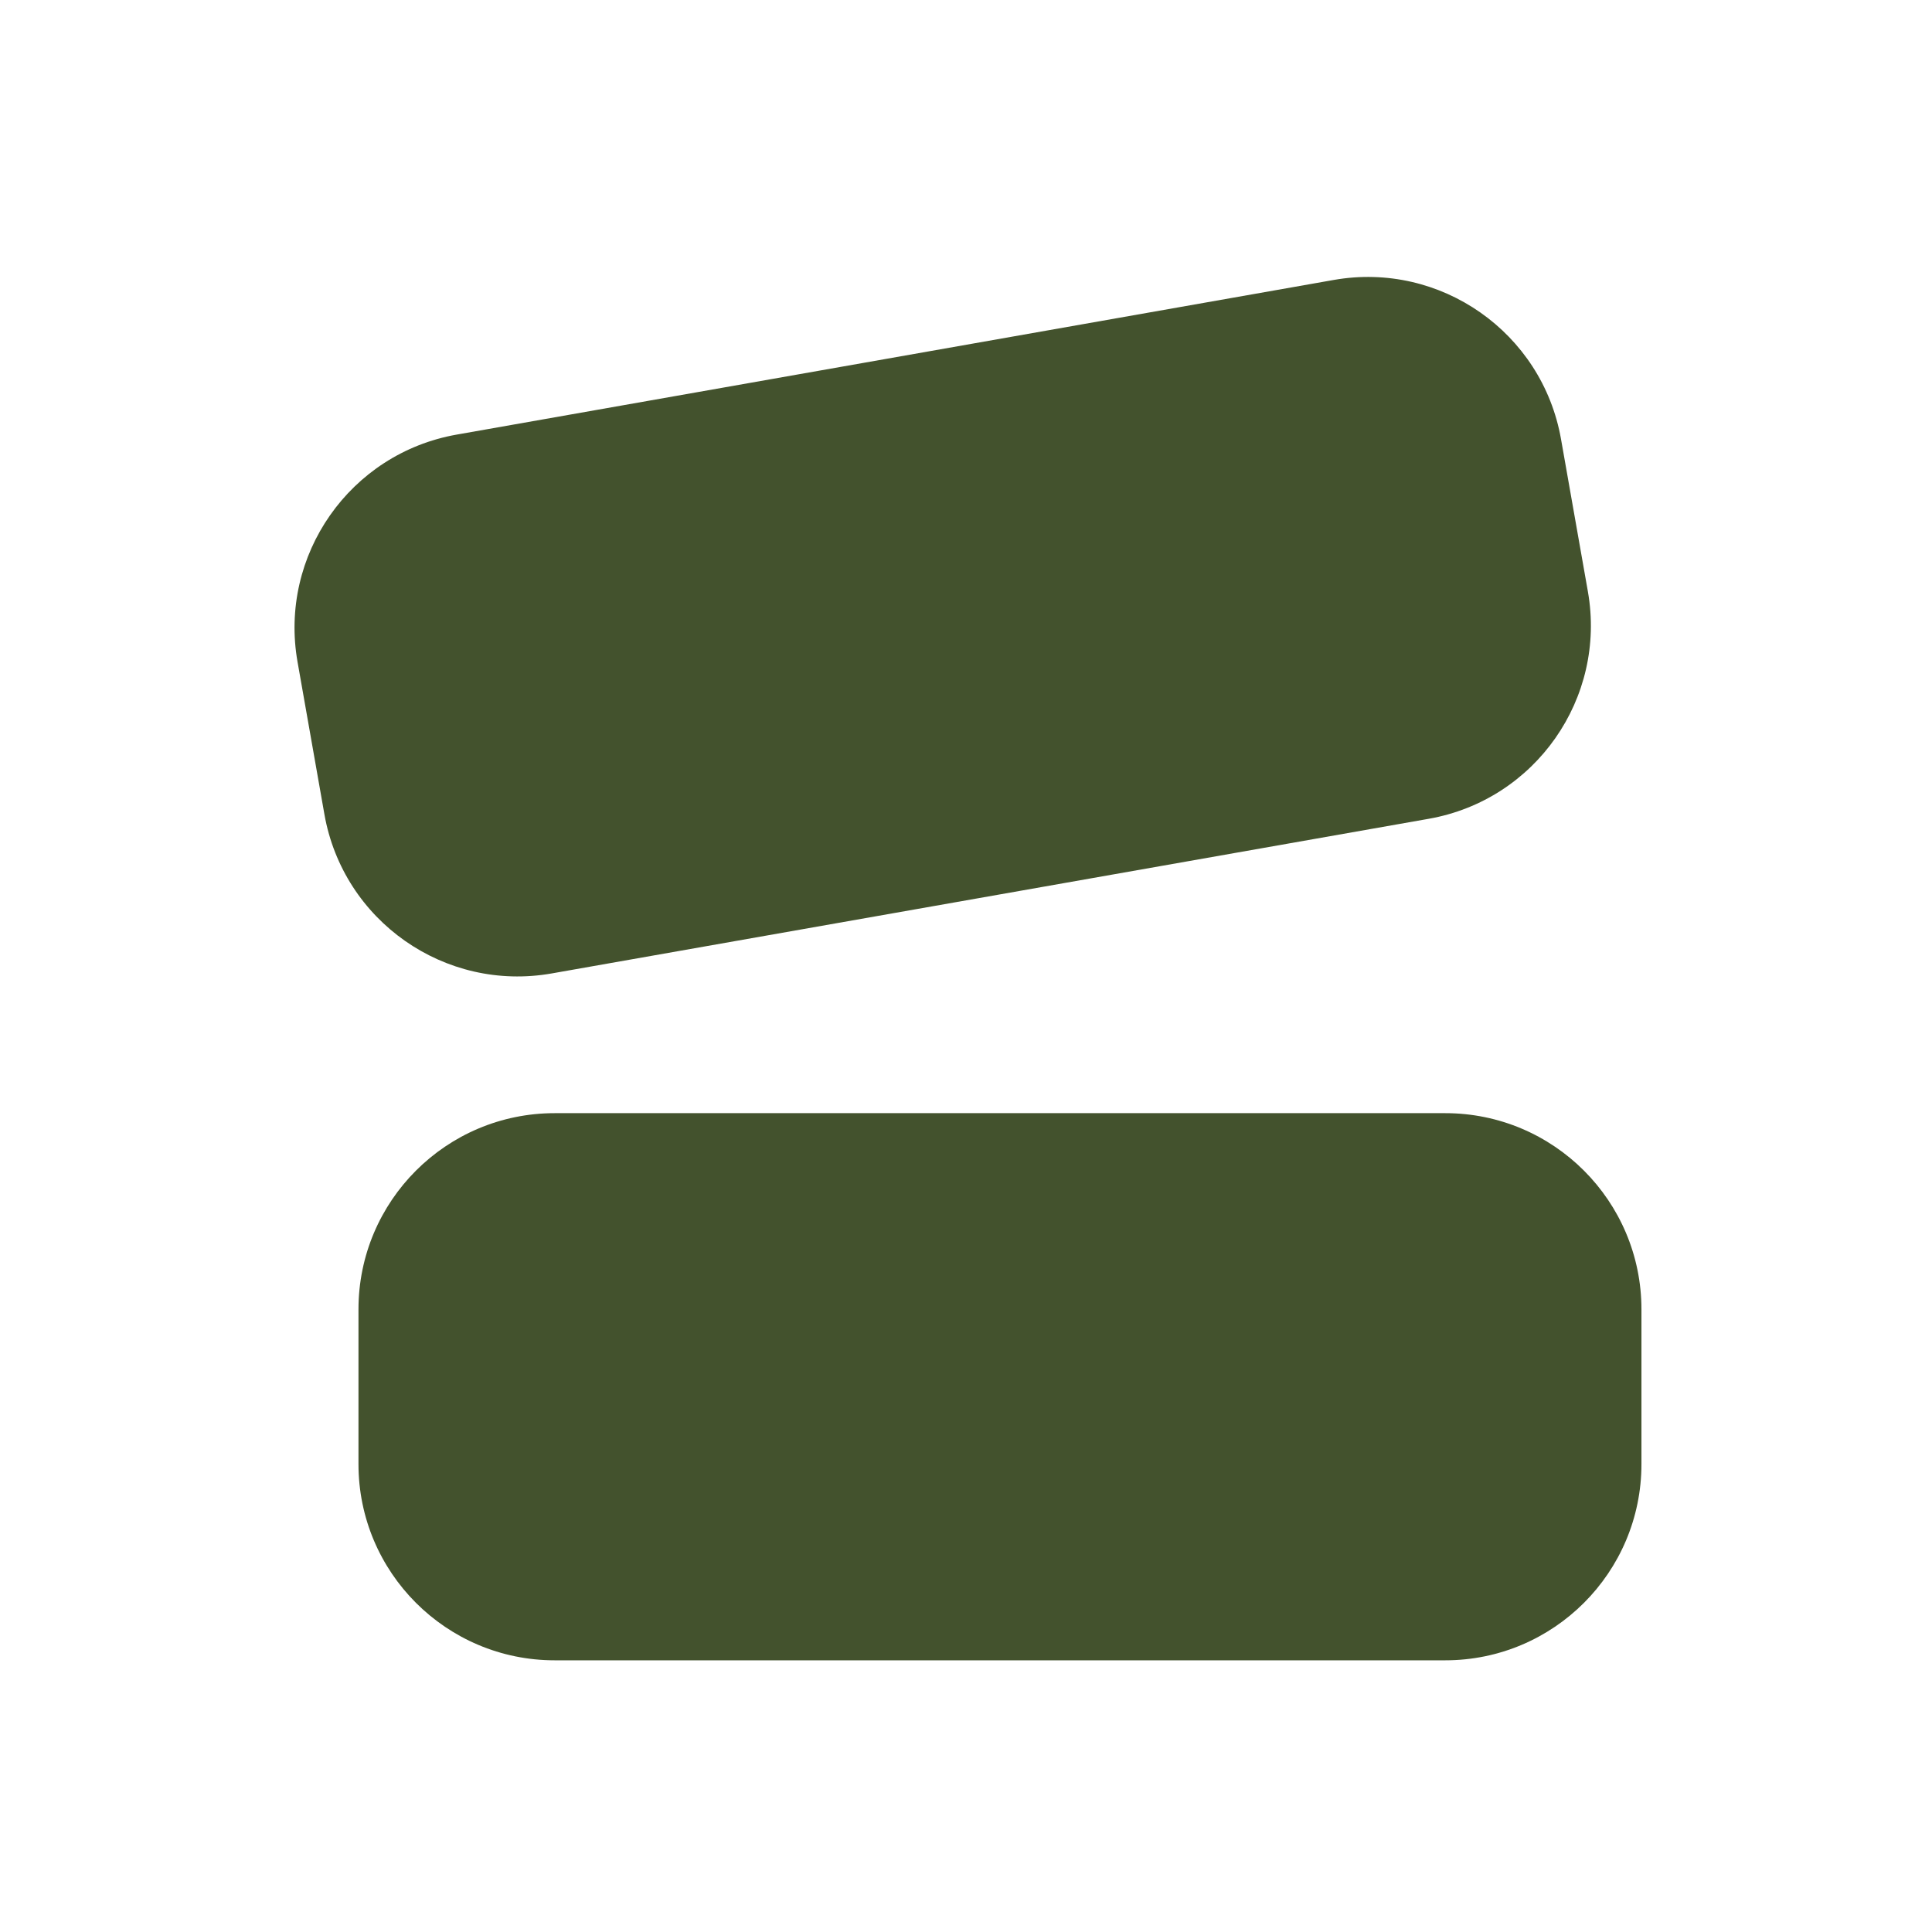
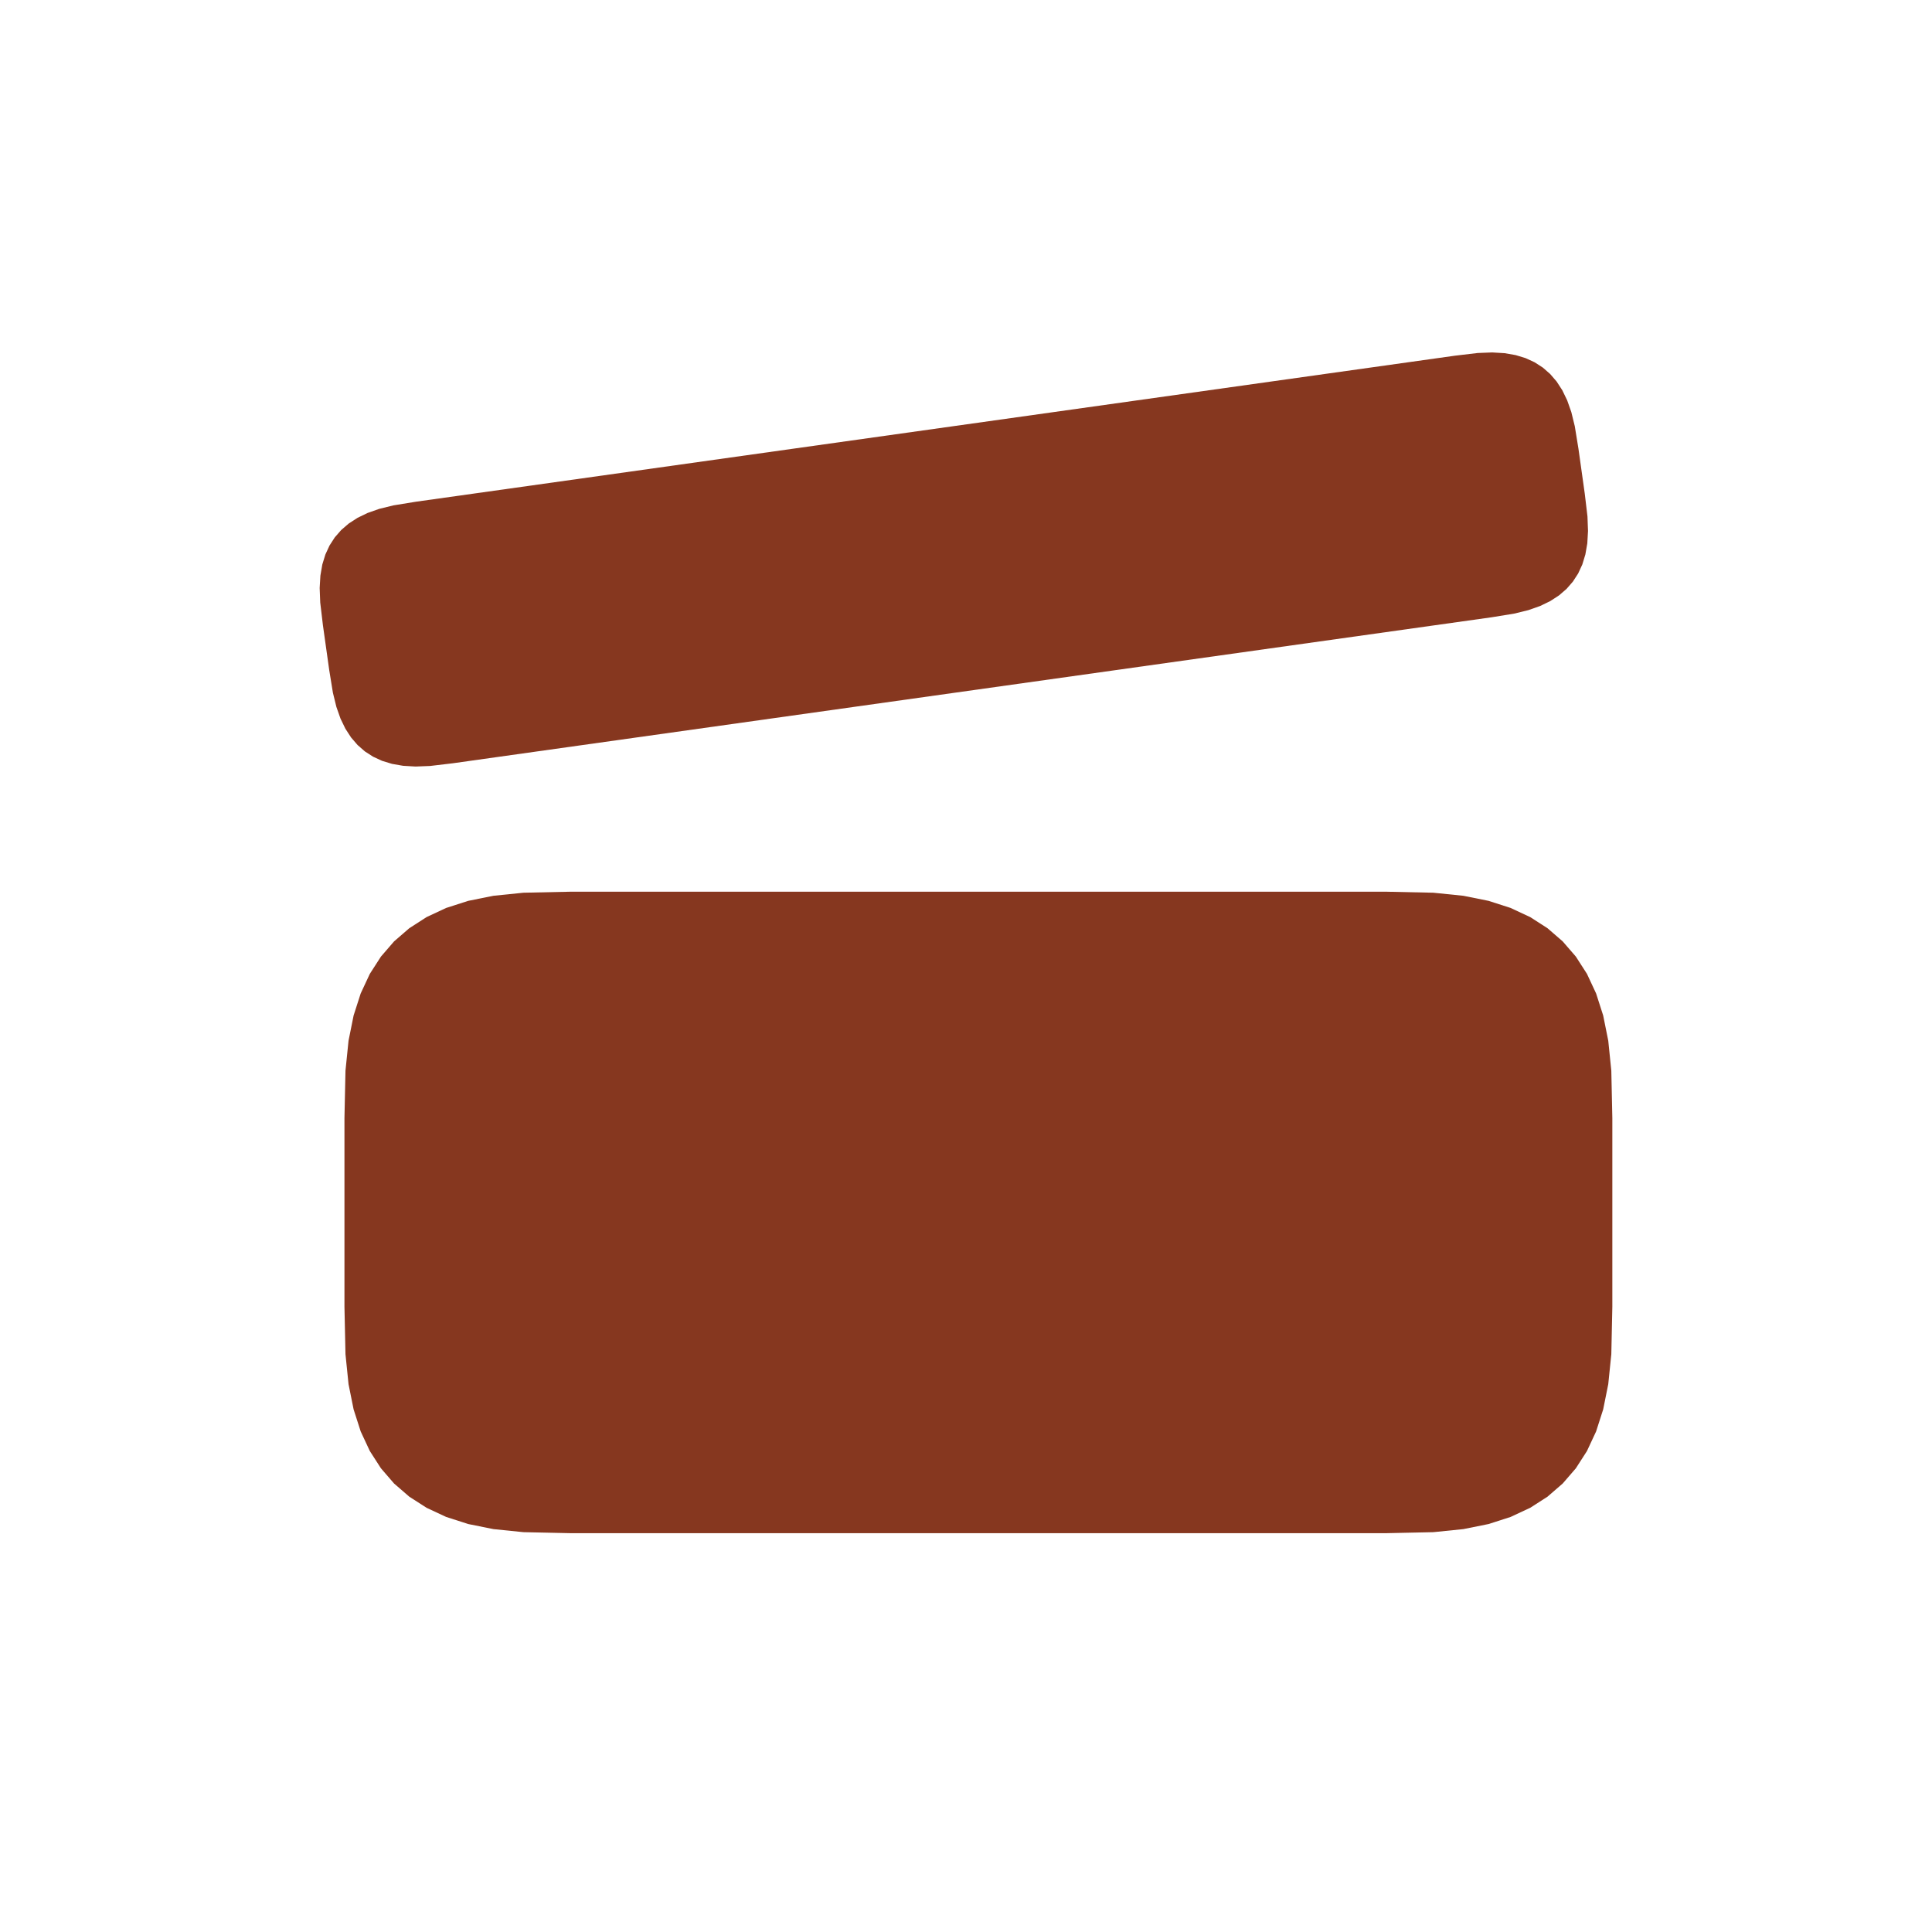
- <svg xmlns="http://www.w3.org/2000/svg" viewBox="0 0 1024 1024" width="1024" height="1024">
-   <rect x="190" y="590" width="680" height="290" rx="104" fill="#43522D" />
-   <rect x="190" y="244" width="680" height="290" rx="104" fill="#43522D" transform="rotate(-10 190 534)" />
+ <svg xmlns="http://www.w3.org/2000/svg" viewBox="0 0 1024 1024">
+   <path d="M734.57 472.62 L759.69 473.16 L775.59 474.78 L788.96 477.47 L800.66 481.23 L811.03 486.07 L820.2 491.97 L828.25 498.94 L835.22 506.99 L841.12 516.16 L845.96 526.53 L849.72 538.23 L852.41 551.6 L854.03 567.5 L854.57 592.62 L854.57 692.62 L854.03 717.74 L852.41 733.64 L849.72 747.01 L845.96 758.71 L841.12 769.08 L835.22 778.25 L828.25 786.31 L820.2 793.28 L811.03 799.17 L800.66 804.01 L788.96 807.77 L775.59 810.46 L759.69 812.08 L734.57 812.62 L302.57 812.62 L277.45 812.08 L261.55 810.46 L248.18 807.77 L236.48 804.01 L226.11 799.17 L216.94 793.28 L208.88 786.31 L201.92 778.25 L196.02 769.08 L191.18 758.71 L187.42 747.01 L184.73 733.64 L183.11 717.74 L182.57 692.62 L182.57 592.62 L183.11 567.5 L184.73 551.6 L187.42 538.23 L191.18 526.53 L196.02 516.16 L201.92 506.99 L208.88 498.94 L216.94 491.97 L226.11 486.07 L236.48 481.23 L248.18 477.47 L261.55 474.78 L277.45 473.16 L302.57 472.62 Z" fill="#86371F" />
+   <path d="M771.11 188.53 L783.17 187.1 L790.89 186.8 L797.47 187.19 L803.32 188.21 L808.61 189.82 L813.4 192.03 L817.72 194.82 L821.6 198.21 L825.04 202.2 L828.05 206.84 L830.64 212.19 L832.83 218.4 L834.67 225.91 L836.62 237.89 L839.96 261.66 L841.39 273.72 L841.68 281.44 L841.3 288.02 L840.28 293.87 L838.67 299.16 L836.46 303.95 L833.66 308.27 L830.28 312.15 L826.28 315.59 L821.65 318.6 L816.3 321.19 L810.08 323.38 L802.58 325.22 L790.59 327.17 L240.01 404.55 L227.95 405.98 L220.23 406.28 L213.65 405.89 L207.79 404.87 L202.51 403.26 L197.72 401.05 L193.39 398.26 L189.52 394.87 L186.08 390.88 L183.07 386.24 L180.48 380.89 L178.29 374.67 L176.45 367.17 L174.5 355.18 L171.16 331.42 L169.73 319.36 L169.43 311.64 L169.82 305.06 L170.83 299.2 L172.45 293.92 L174.66 289.13 L177.45 284.81 L180.84 280.93 L184.83 277.49 L189.47 274.48 L194.81 271.89 L201.03 269.7 L208.54 267.86 L220.52 265.91 Z" fill="#86371F" />
</svg>
